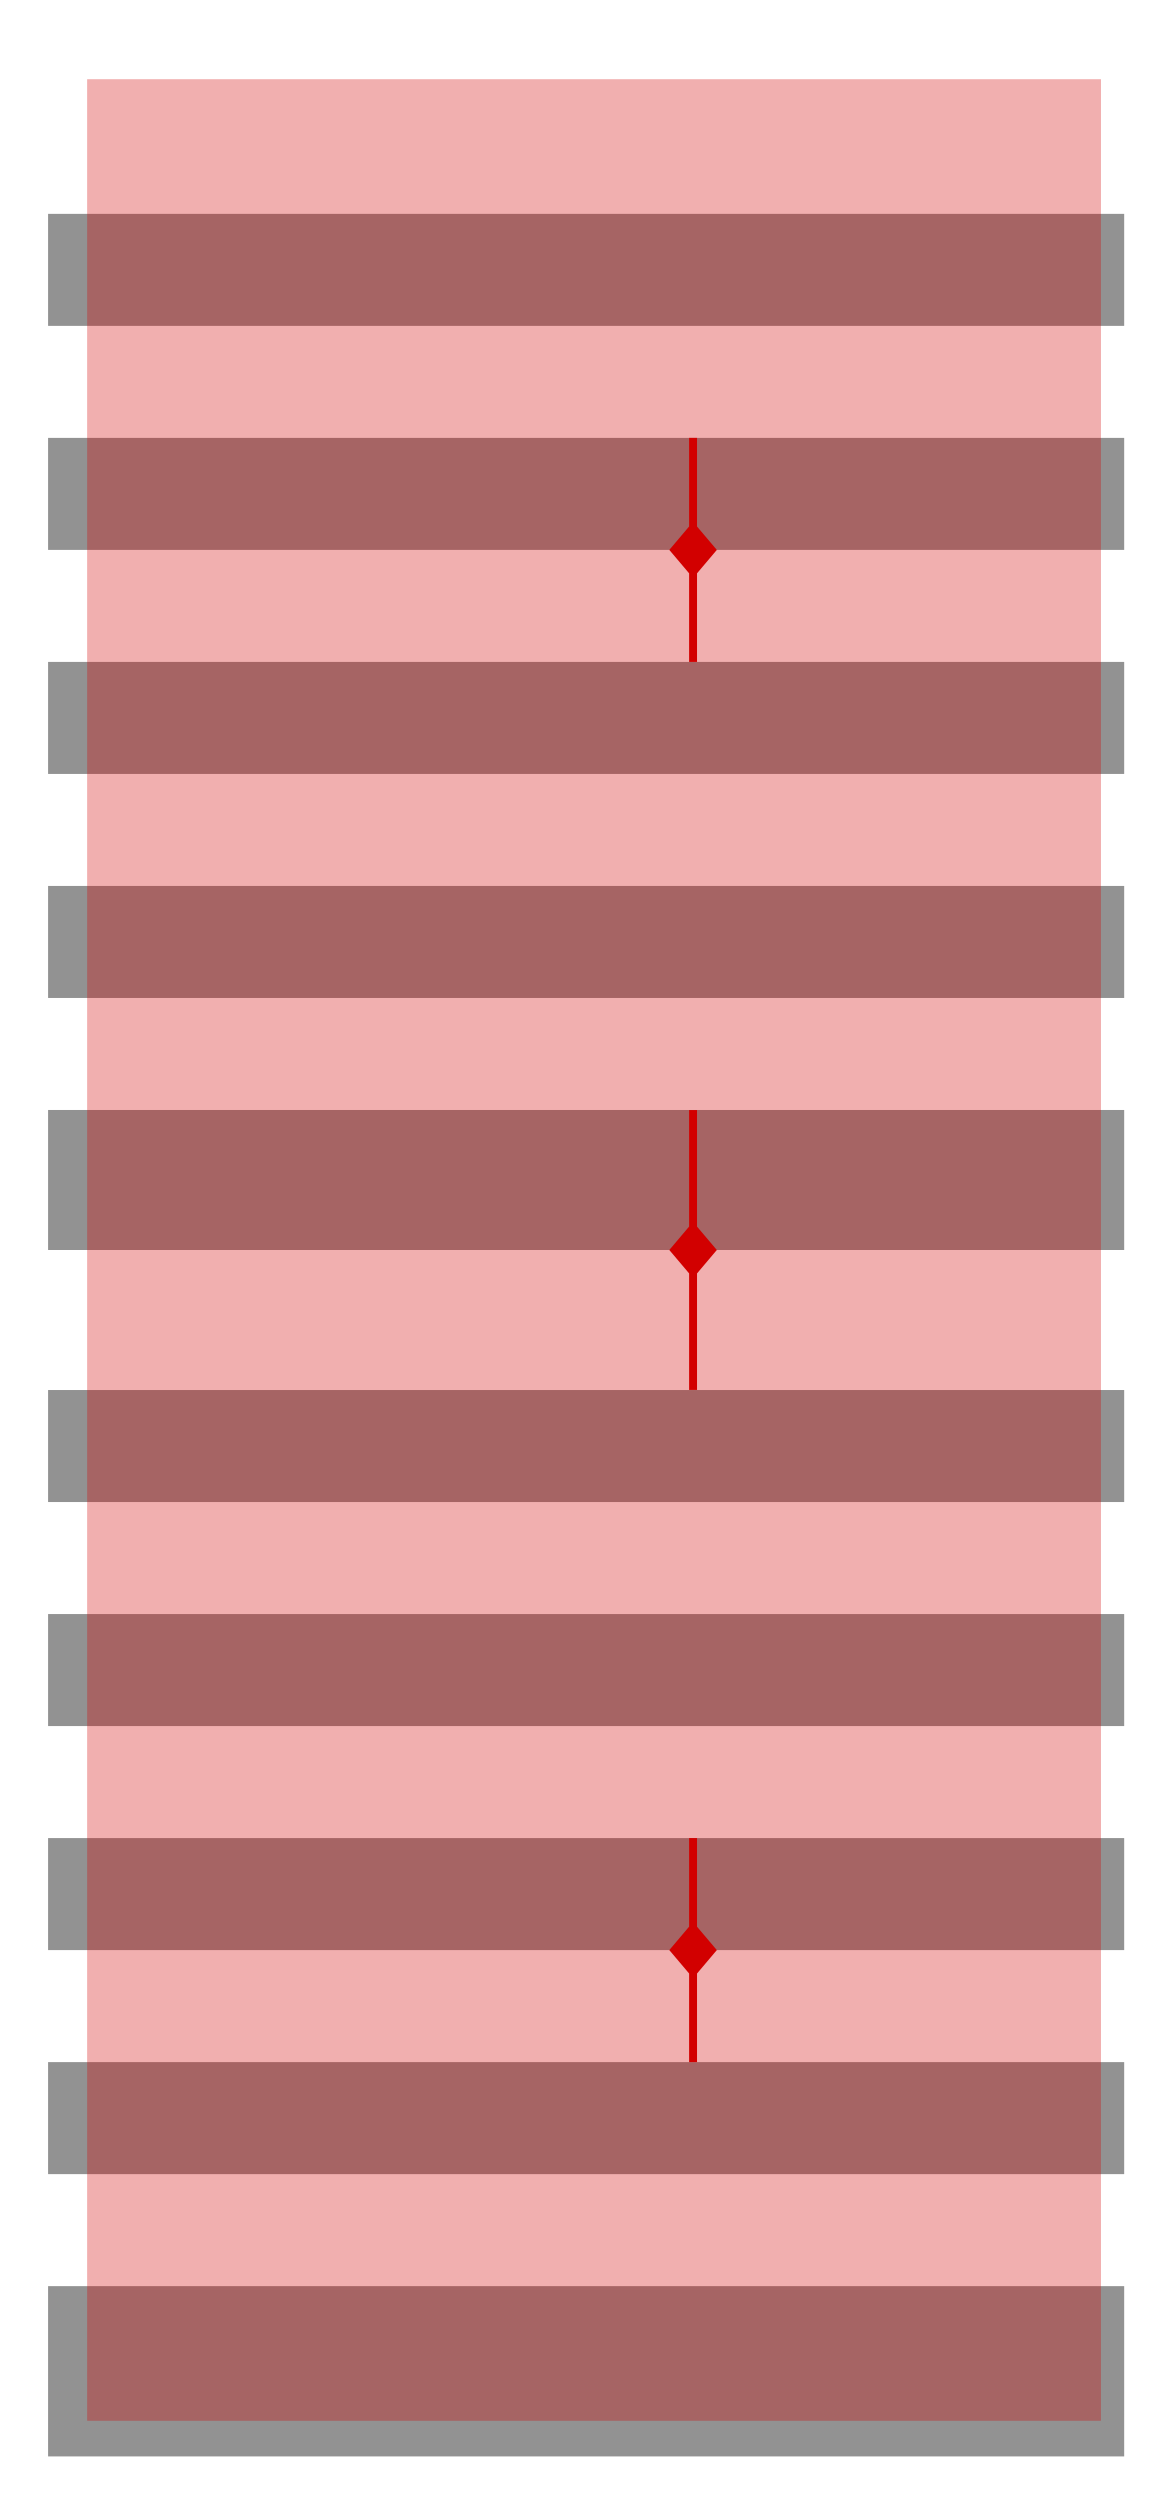
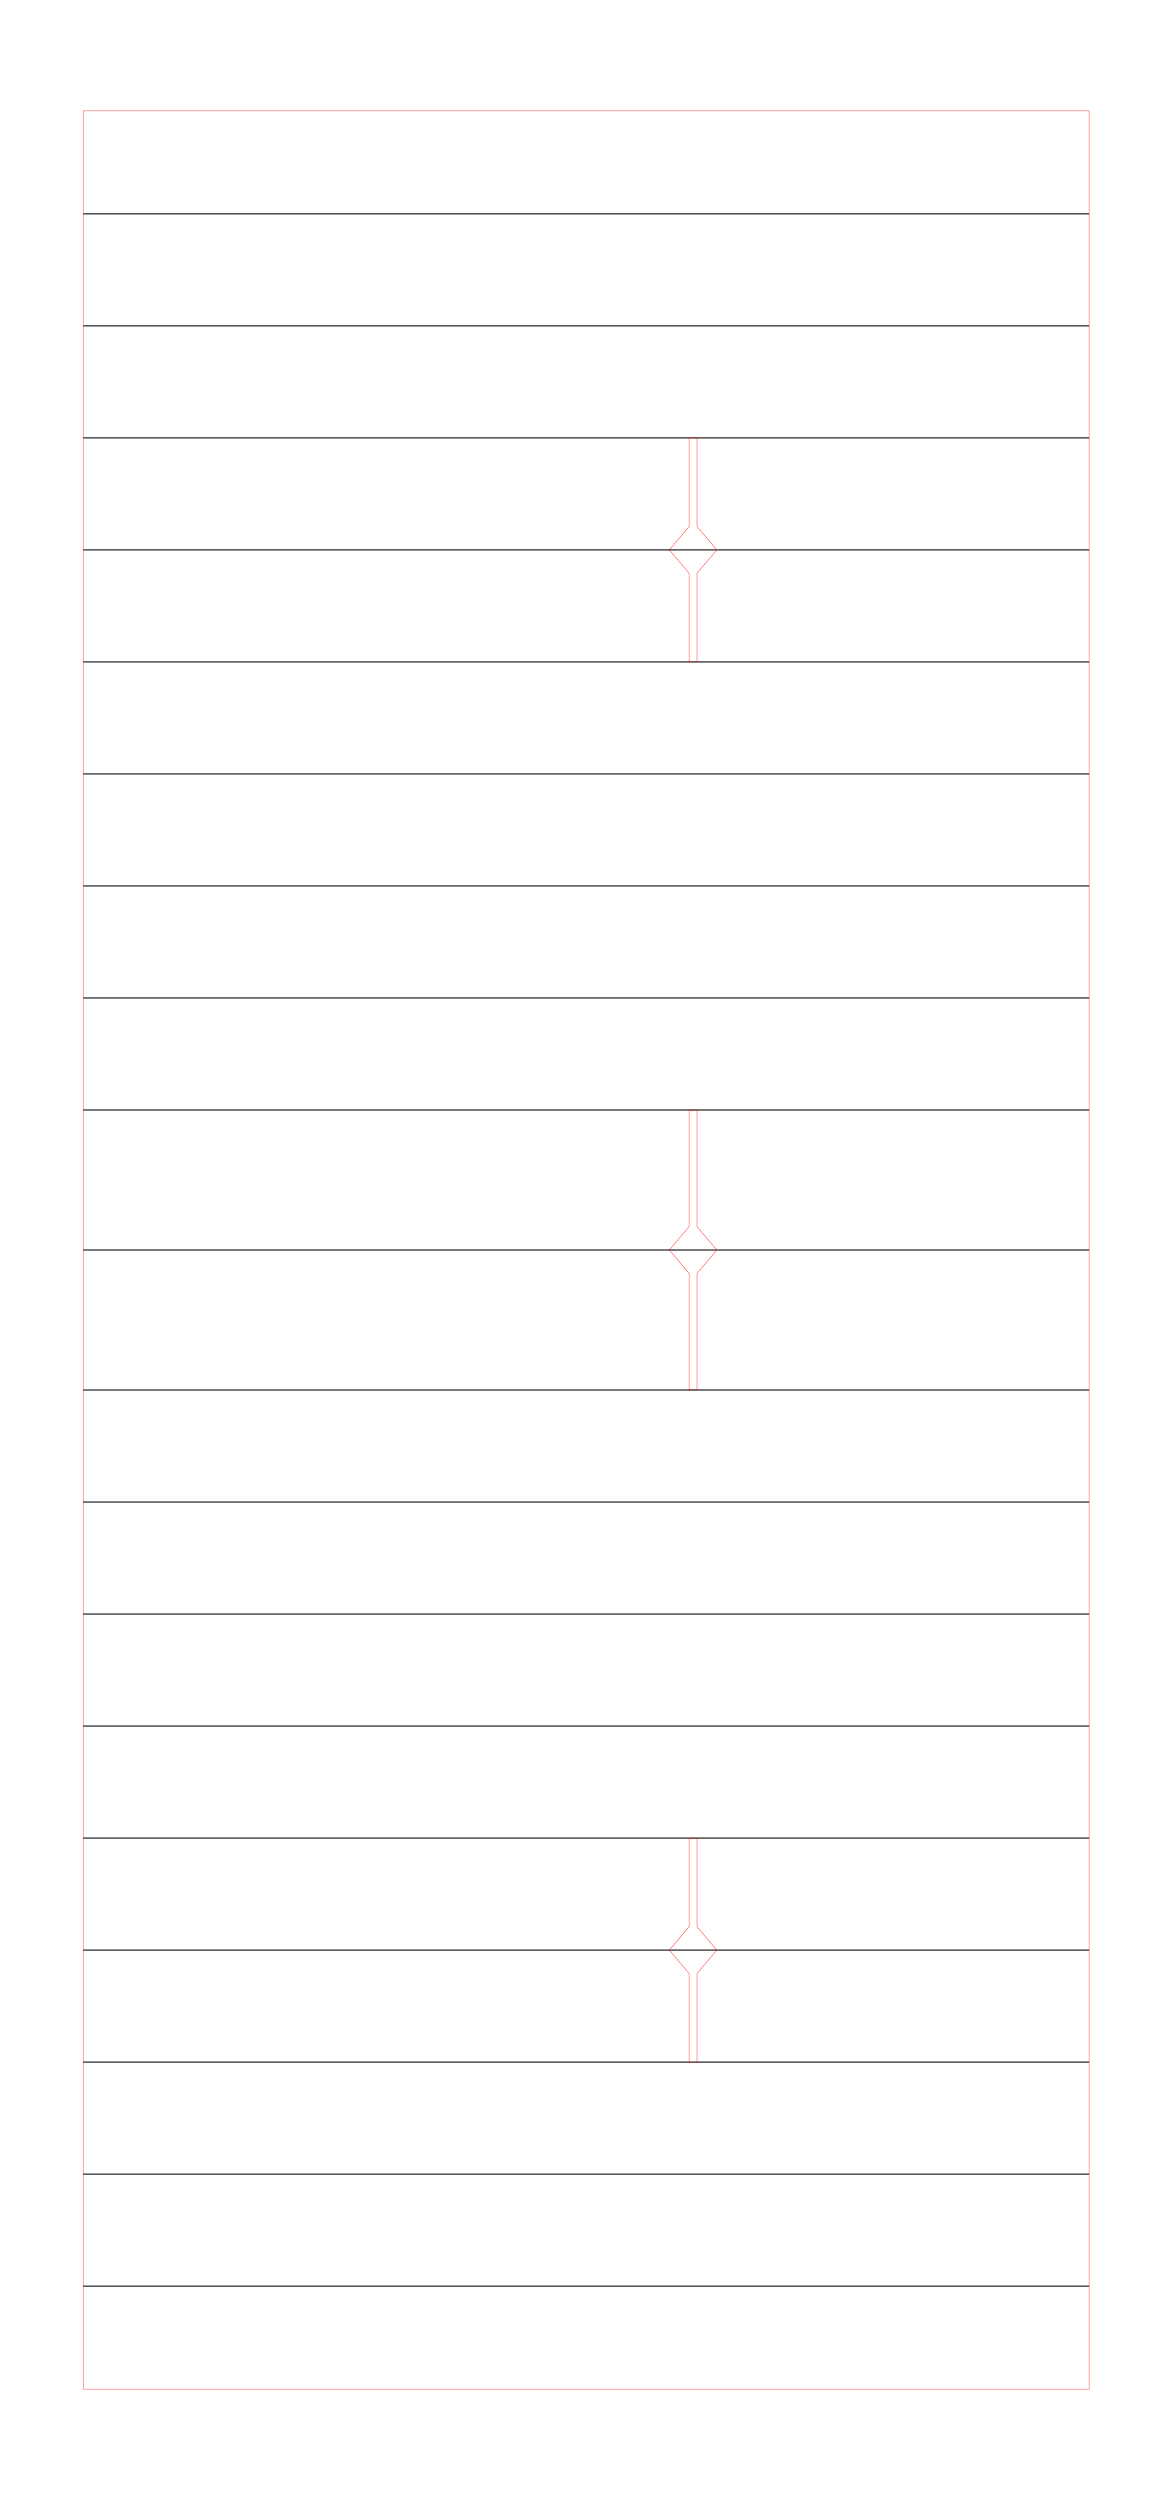
<svg xmlns="http://www.w3.org/2000/svg" width="296mm" height="631.254mm" viewBox="0 0 296 631.254" version="1.1" id="svg833">
  <defs id="defs827" />
-   <g id="layer1" transform="translate(20,18.62699)">
+   <g id="layer1" transform="translate(20,18.62699)" style="display:none">
    <rect style="opacity:1;fill:#929292;fill-opacity:1;stroke:none;stroke-width:0.1;stroke-linejoin:miter;stroke-miterlimit:4;stroke-dasharray:none;stroke-dashoffset:0;stroke-opacity:1" id="rect816" width="271.715" height="28.284" x="-7.858" y="332.355" />
    <rect style="opacity:1;fill:#929292;fill-opacity:1;stroke:none;stroke-width:0.1;stroke-linejoin:miter;stroke-miterlimit:4;stroke-dasharray:none;stroke-dashoffset:0;stroke-opacity:1" id="rect816-9" width="271.715" height="28.284" x="-7.858" y="388.923" />
    <rect style="opacity:1;fill:#929292;fill-opacity:1;stroke:none;stroke-width:0.1;stroke-linejoin:miter;stroke-miterlimit:4;stroke-dasharray:none;stroke-dashoffset:0;stroke-opacity:1" id="rect816-1" width="271.715" height="28.284" x="-7.858" y="445.491" />
    <rect style="opacity:1;fill:#929292;fill-opacity:1;stroke:none;stroke-width:0.1;stroke-linejoin:miter;stroke-miterlimit:4;stroke-dasharray:none;stroke-dashoffset:0;stroke-opacity:1" id="rect816-9-5" width="271.715" height="28.284" x="-7.858" y="502.059" />
    <rect style="opacity:1;fill:#929292;fill-opacity:1;stroke:none;stroke-width:0.1;stroke-linejoin:miter;stroke-miterlimit:4;stroke-dasharray:none;stroke-dashoffset:0;stroke-opacity:1" id="rect816-9-5-1" width="271.715" height="42.996" x="-7.858" y="558.627" />
    <rect style="opacity:1;fill:#929292;fill-opacity:1;stroke:none;stroke-width:0.1;stroke-linejoin:miter;stroke-miterlimit:4;stroke-dasharray:none;stroke-dashoffset:0;stroke-opacity:1" id="rect816-3-9-4" width="271.715" height="35.355" x="-7.858" y="261.645" />
    <rect style="opacity:1;fill:#929292;fill-opacity:1;stroke:none;stroke-width:0.1;stroke-linejoin:miter;stroke-miterlimit:4;stroke-dasharray:none;stroke-dashoffset:0;stroke-opacity:1" id="rect816-0" width="271.715" height="28.284" x="-7.858" y="35.373" />
    <rect style="opacity:1;fill:#929292;fill-opacity:1;stroke:none;stroke-width:0.1;stroke-linejoin:miter;stroke-miterlimit:4;stroke-dasharray:none;stroke-dashoffset:0;stroke-opacity:1" id="rect816-9-0" width="271.715" height="28.284" x="-7.858" y="91.941" />
    <rect style="opacity:1;fill:#929292;fill-opacity:1;stroke:none;stroke-width:0.1;stroke-linejoin:miter;stroke-miterlimit:4;stroke-dasharray:none;stroke-dashoffset:0;stroke-opacity:1" id="rect816-1-8" width="271.715" height="28.284" x="-7.858" y="148.509" />
    <rect style="opacity:1;fill:#929292;fill-opacity:1;stroke:none;stroke-width:0.1;stroke-linejoin:miter;stroke-miterlimit:4;stroke-dasharray:none;stroke-dashoffset:0;stroke-opacity:1" id="rect816-9-5-2" width="271.715" height="28.284" x="-7.858" y="205.077" />
+     <rect style="opacity:1;vector-effect:none;fill:#000cd2;fill-opacity:0.315;stroke:#000000;stroke-width:0;stroke-linecap:butt;stroke-linejoin:miter;stroke-miterlimit:4;stroke-dasharray:none;stroke-dashoffset:0;stroke-opacity:0.974" id="rect832-5" width="7.858" height="26" x="293.729" y="9.747" />
+   </g>
+   <g id="layer3" style="display:inline">
+     <path style="fill:none;stroke:#000000;stroke-width:0.265px;stroke-linecap:butt;stroke-linejoin:miter;stroke-opacity:1" d="M 21,54 H 275" id="path860" />
+     <path style="fill:none;stroke:#000000;stroke-width:0.265px;stroke-linecap:butt;stroke-linejoin:miter;stroke-opacity:1" d="M 21,82.284 H 275" id="path860-5" />
+     <path style="fill:none;stroke:#000000;stroke-width:0.265px;stroke-linecap:butt;stroke-linejoin:miter;stroke-opacity:1" d="M 21,110.568 H 275" id="path860-5-7" />
+     <path style="fill:none;stroke:#000000;stroke-width:0.265px;stroke-linecap:butt;stroke-linejoin:miter;stroke-opacity:1" d="M 21,138.853 H 275" id="path860-5-7-0" />
+     <path style="fill:none;stroke:#000000;stroke-width:0.265px;stroke-linecap:butt;stroke-linejoin:miter;stroke-opacity:1" d="M 21,167.136 H 275" id="path860-5-7-07" />
+     <path style="fill:none;stroke:#000000;stroke-width:0.265px;stroke-linecap:butt;stroke-linejoin:miter;stroke-opacity:1" d="M 21,195.42 H 275" id="path860-5-7-7" />
+     <path style="fill:none;stroke:#000000;stroke-width:0.265px;stroke-linecap:butt;stroke-linejoin:miter;stroke-opacity:1" d="M 21,223.704 H 275" id="path860-5-7-3" />
+     <path style="fill:none;stroke:#000000;stroke-width:0.265px;stroke-linecap:butt;stroke-linejoin:miter;stroke-opacity:1" d="M 21,251.988 H 275" id="path860-5-7-38" />
+     <path style="fill:none;stroke:#000000;stroke-width:0.265px;stroke-linecap:butt;stroke-linejoin:miter;stroke-opacity:1" d="M 21,280.272 H 275" id="path860-5-7-75" />
+     <path style="fill:none;stroke:#000000;stroke-width:0.265px;stroke-linecap:butt;stroke-linejoin:miter;stroke-opacity:1" d="M 21,315.627 H 275" id="path860-5-7-4" />
+     <path style="fill:none;stroke:#000000;stroke-width:0.265px;stroke-linecap:butt;stroke-linejoin:miter;stroke-opacity:1" d="M 21,350.982 H 275" id="path860-5-7-6" />
+     <path style="fill:none;stroke:#000000;stroke-width:0.265px;stroke-linecap:butt;stroke-linejoin:miter;stroke-opacity:1" d="M 21,379.266 H 275" id="path860-5-7-31" />
+     <path style="fill:none;stroke:#000000;stroke-width:0.265px;stroke-linecap:butt;stroke-linejoin:miter;stroke-opacity:1" d="M 21,407.55 H 275" id="path860-5-7-8" />
+     <path style="fill:none;stroke:#000000;stroke-width:0.265px;stroke-linecap:butt;stroke-linejoin:miter;stroke-opacity:1" d="M 21,435.834 H 275" id="path860-5-7-47" />
+     <path style="fill:none;stroke:#000000;stroke-width:0.265px;stroke-linecap:butt;stroke-linejoin:miter;stroke-opacity:1" d="M 21,464.118 H 275" id="path860-5-7-2" />
+     <path style="fill:none;stroke:#000000;stroke-width:0.265px;stroke-linecap:butt;stroke-linejoin:miter;stroke-opacity:1" d="M 21,492.402 H 275" id="path860-5-7-5" />
+     <path style="fill:none;stroke:#000000;stroke-width:0.265px;stroke-linecap:butt;stroke-linejoin:miter;stroke-opacity:1" d="M 21,520.686 H 275" id="path860-5-7-69" />
+     <path style="fill:none;stroke:#000000;stroke-width:0.265px;stroke-linecap:butt;stroke-linejoin:miter;stroke-opacity:1" d="M 21,548.97 H 275" id="path860-5-7-05" />
+     <path style="fill:none;stroke:#000000;stroke-width:0.265px;stroke-linecap:butt;stroke-linejoin:miter;stroke-opacity:1" d="M 21,577.254 H 275" id="path860-5-7-20" />
  </g>
  <g id="layer2" style="display:inline">
-     <rect style="opacity:1;fill:#d20000;fill-opacity:0.315;stroke:none;stroke-width:0.1;stroke-linejoin:miter;stroke-miterlimit:4;stroke-dasharray:none;stroke-dashoffset:0;stroke-opacity:1" id="rect1670" width="256" height="591.254" x="22" y="20" />
-     <path style="opacity:1;fill:#d20000;fill-opacity:1;stroke:none;stroke-width:0.1;stroke-linejoin:miter;stroke-miterlimit:4;stroke-dasharray:none;stroke-dashoffset:0;stroke-opacity:1" d="m 174,280.286 v 29.425 c -5,5.915 0,0 -5,5.915 5,5.909 0,0 5,5.909 v 29.431 h 2 v -29.425 c 5,-5.915 0,0 5,-5.915 -5,-5.909 0,0 -5,-5.909 v -29.431 z" id="rect1606" />
-     <path style="opacity:1;fill:#d20000;fill-opacity:1;stroke:none;stroke-width:0.1;stroke-linejoin:miter;stroke-miterlimit:4;stroke-dasharray:none;stroke-dashoffset:0;stroke-opacity:1" d="m 174,110.566 v 22.372 l -5,5.915 c 5,5.909 0,0 5,5.909 v 22.378 h 2 v -22.372 c 5,-5.915 0,0 5,-5.915 l -5,-5.909 v -22.378 z" id="rect1606-1" />
-     <path style="opacity:1;fill:#d20000;fill-opacity:1;stroke:none;stroke-width:0.1;stroke-linejoin:miter;stroke-miterlimit:4;stroke-dasharray:none;stroke-dashoffset:0;stroke-opacity:1" d="m 174,464.115 v 22.372 l -5,5.915 c 5,5.909 0,0 5,5.909 v 22.378 h 2 v -22.372 c 5,-5.915 0,0 5,-5.915 -5,-5.909 0,0 -5,-5.909 v -22.378 z" id="rect1606-1-5" />
+     <rect style="opacity:1;fill:none;fill-opacity:0.315;stroke:#ff0101;stroke-width:0.1;stroke-linejoin:miter;stroke-miterlimit:4;stroke-dasharray:none;stroke-dashoffset:0;stroke-opacity:0.974" id="rect1670" width="254" height="575.254" x="21" y="28" />
+     <path style="opacity:1;fill:none;fill-opacity:1;stroke:#ff0101;stroke-width:0.1;stroke-linejoin:miter;stroke-miterlimit:4;stroke-dasharray:none;stroke-dashoffset:0;stroke-opacity:0.974" d="m 174,280.286 v 29.425 c -5,5.915 0,0 -5,5.915 5,5.909 0,0 5,5.909 v 29.431 h 2 v -29.425 c 5,-5.915 0,0 5,-5.915 -5,-5.909 0,0 -5,-5.909 v -29.431 z" id="rect1606" />
+     <path style="opacity:1;fill:none;fill-opacity:1;stroke:#ff0101;stroke-width:0.1;stroke-linejoin:miter;stroke-miterlimit:4;stroke-dasharray:none;stroke-dashoffset:0;stroke-opacity:0.974" d="m 174,110.566 v 22.372 l -5,5.915 c 5,5.909 0,0 5,5.909 v 22.378 h 2 v -22.372 c 5,-5.915 0,0 5,-5.915 l -5,-5.909 v -22.378 z" id="rect1606-1" />
+     <path style="opacity:1;fill:none;fill-opacity:1;stroke:#ff0101;stroke-width:0.1;stroke-linejoin:miter;stroke-miterlimit:4;stroke-dasharray:none;stroke-dashoffset:0;stroke-opacity:0.974" d="m 174,464.115 v 22.372 l -5,5.915 c 5,5.909 0,0 5,5.909 v 22.378 h 2 v -22.372 c 5,-5.915 0,0 5,-5.915 -5,-5.909 0,0 -5,-5.909 v -22.378 z" id="rect1606-1-5" />
  </g>
</svg>
